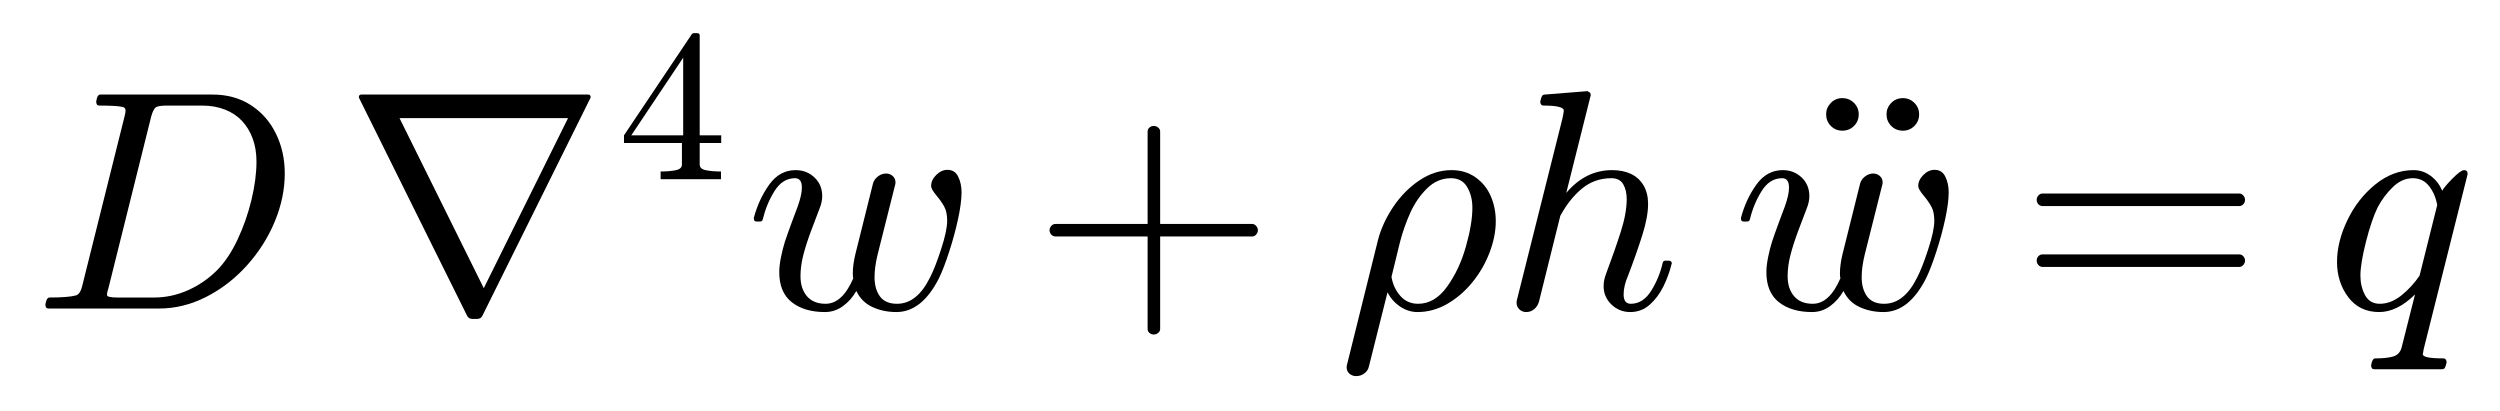
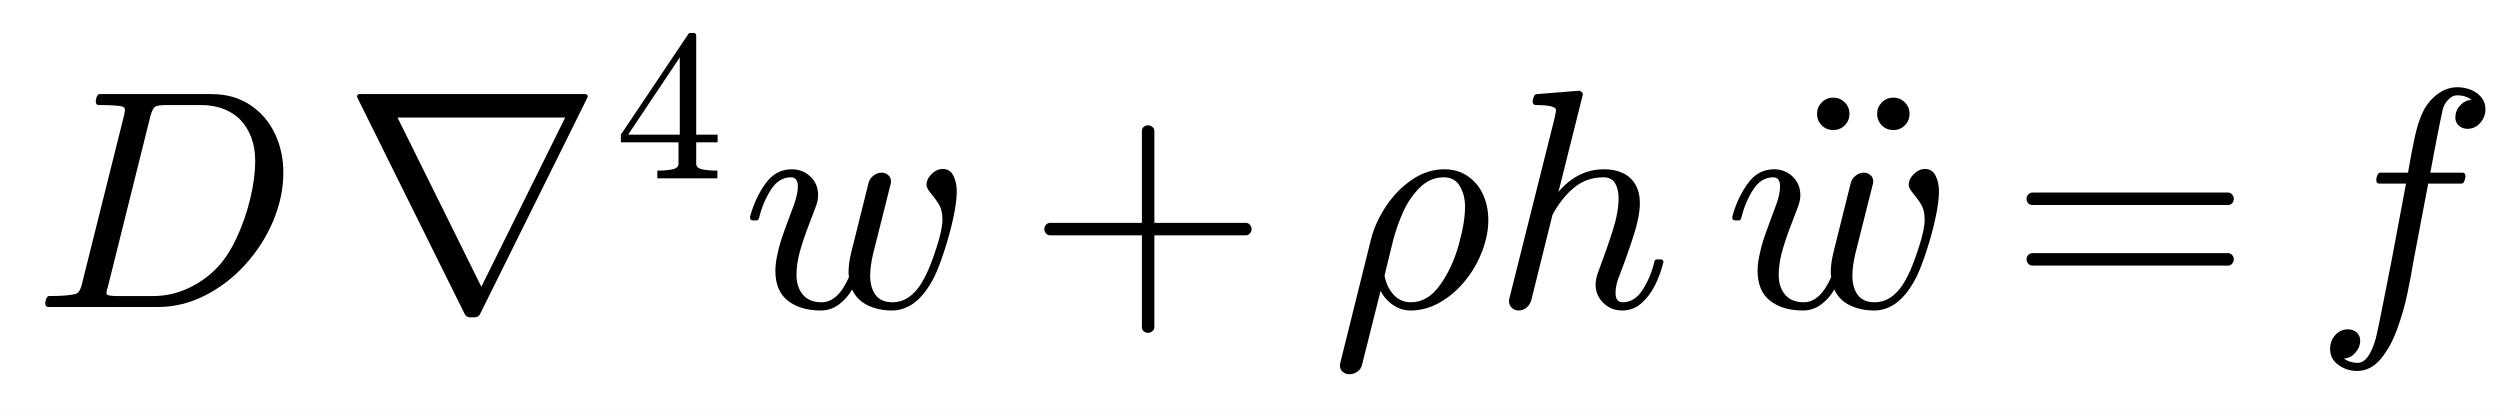
- <svg xmlns="http://www.w3.org/2000/svg" xmlns:xlink="http://www.w3.org/1999/xlink" width="271.38pt" height="44.6pt" viewBox="0 0 271.38 44.6" version="1.1">
+ <svg xmlns="http://www.w3.org/2000/svg" xmlns:xlink="http://www.w3.org/1999/xlink" width="272.74pt" height="44.6pt" viewBox="0 0 272.74 44.6" version="1.1">
  <defs>
    <style type="text/css">*{stroke-linejoin: round; stroke-linecap: butt}</style>
  </defs>
  <g id="figure_1">
    <g id="patch_1">
-       <path d="M 0 44.6  L 271.38 44.6  L 271.38 0  L 0 0  z " style="fill: #ffffff" />
+       <path d="M 0 44.6  L 272.74 44.6  L 272.74 0  L 0 0  z " style="fill: #ffffff" />
    </g>
    <g id="text_1">
      <g transform="translate(3.6 33.52) scale(0.34 -0.34)">
        <defs>
          <path id="Cmmi10-3b" d="M 313 0  Q 250 0 250 84  Q 253 100 262 139  Q 272 178 289 201  Q 306 225 331 225  Q 722 225 878 269  Q 959 297 997 441  L 1875 3956  Q 1888 4019 1888 4044  Q 1888 4113 1813 4122  Q 1691 4147 1350 4147  Q 1288 4147 1288 4231  Q 1291 4247 1300 4286  Q 1309 4325 1326 4348  Q 1344 4372 1369 4372  L 3669 4372  Q 4116 4372 4450 4155  Q 4784 3938 4962 3570  Q 5141 3203 5141 2759  Q 5141 2269 4937 1778  Q 4734 1288 4368 881  Q 4003 475 3534 237  Q 3066 0 2572 0  L 313 0  z M 1509 275  Q 1509 225 1728 225  L 2472 225  Q 2828 225 3159 372  Q 3491 519 3750 775  Q 3991 1016 4175 1406  Q 4359 1797 4461 2222  Q 4563 2647 4563 3003  Q 4563 3263 4486 3472  Q 4409 3681 4270 3831  Q 4131 3981 3922 4064  Q 3713 4147 3450 4147  L 2747 4147  Q 2572 4147 2515 4117  Q 2459 4088 2413 3928  L 1538 416  Q 1509 338 1509 275  z " transform="scale(0.015625)" />
          <path id="Cmsy10-6e" d="M 2503 -141  L 300 4300  Q 300 4306 298 4311  Q 297 4316 294 4319  Q 294 4372 347 4372  L 4978 4372  Q 5031 4372 5031 4319  Q 5031 4313 5029 4309  Q 5028 4306 5025 4300  L 2822 -141  Q 2791 -213 2706 -213  L 2619 -213  Q 2534 -213 2503 -141  z M 2847 416  L 4569 3891  L 1125 3891  L 2847 416  z " transform="scale(0.015625)" />
          <path id="Cmr10-3b" d="M 178 1056  L 178 1281  L 2156 4231  Q 2178 4263 2222 4263  L 2316 4263  Q 2388 4263 2388 4191  L 2388 1281  L 3016 1281  L 3016 1056  L 2388 1056  L 2388 428  Q 2388 297 2575 261  Q 2763 225 3009 225  L 3009 0  L 1247 0  L 1247 225  Q 1494 225 1681 261  Q 1869 297 1869 428  L 1869 1056  L 178 1056  z M 391 1281  L 1906 1281  L 1906 3547  L 391 1281  z " transform="scale(0.015625)" />
          <path id="Cmmi10-6a" d="M 691 744  Q 691 878 727 1053  Q 763 1228 806 1364  Q 850 1500 954 1781  Q 1059 2063 1069 2088  Q 1153 2322 1153 2472  Q 1153 2663 1013 2663  Q 759 2663 595 2402  Q 431 2141 353 1819  Q 341 1778 300 1778  L 225 1778  Q 172 1778 172 1838  L 172 1856  Q 275 2238 487 2533  Q 700 2828 1025 2828  Q 1253 2828 1411 2678  Q 1569 2528 1569 2297  Q 1569 2178 1516 2047  Q 1441 1853 1339 1581  Q 1238 1309 1181 1087  Q 1125 866 1125 659  Q 1125 409 1256 253  Q 1388 97 1638 97  Q 1978 97 2203 616  Q 2194 653 2194 722  Q 2194 894 2247 1113  L 2606 2553  Q 2628 2638 2706 2698  Q 2784 2759 2875 2759  Q 2950 2759 3008 2709  Q 3066 2659 3066 2578  Q 3066 2541 3059 2528  L 2700 1100  Q 2638 844 2638 641  Q 2638 400 2748 248  Q 2859 97 3097 97  Q 3509 97 3775 641  Q 3875 834 3998 1212  Q 4122 1591 4122 1791  Q 4122 1975 4062 2083  Q 4003 2191 3898 2316  Q 3794 2441 3794 2503  Q 3794 2625 3898 2729  Q 4003 2834 4128 2834  Q 4281 2834 4348 2693  Q 4416 2553 4416 2375  Q 4416 2159 4344 1826  Q 4272 1494 4162 1158  Q 4053 822 3956 622  Q 3606 -72 3084 -72  Q 2816 -72 2594 31  Q 2372 134 2266 359  Q 2163 175 1995 51  Q 1828 -72 1625 -72  Q 1203 -72 947 129  Q 691 331 691 744  z " transform="scale(0.015625)" />
          <path id="Cmr10-4c" d="M 481 1472  Q 428 1472 393 1512  Q 359 1553 359 1600  Q 359 1647 393 1687  Q 428 1728 481 1728  L 2363 1728  L 2363 3616  Q 2363 3666 2400 3698  Q 2438 3731 2491 3731  Q 2538 3731 2578 3698  Q 2619 3666 2619 3616  L 2619 1728  L 4500 1728  Q 4547 1728 4581 1687  Q 4616 1647 4616 1600  Q 4616 1553 4581 1512  Q 4547 1472 4500 1472  L 2619 1472  L 2619 -416  Q 2619 -466 2578 -498  Q 2538 -531 2491 -531  Q 2438 -531 2400 -498  Q 2363 -466 2363 -416  L 2363 1472  L 481 1472  z " transform="scale(0.015625)" />
          <path id="Cmmi10-27" d="M 178 -1203  Q 178 -1166 184 -1153  L 819 1403  Q 909 1747 1129 2076  Q 1350 2406 1662 2617  Q 1975 2828 2322 2828  Q 2600 2828 2808 2683  Q 3016 2538 3120 2302  Q 3225 2066 3225 1784  Q 3225 1475 3098 1144  Q 2972 813 2748 538  Q 2525 263 2234 95  Q 1944 -72 1625 -72  Q 1438 -72 1272 39  Q 1106 150 1013 331  L 634 -1178  Q 616 -1269 541 -1325  Q 466 -1381 372 -1381  Q 294 -1381 236 -1332  Q 178 -1284 178 -1203  z M 1638 97  Q 1978 97 2229 445  Q 2481 794 2614 1264  Q 2747 1734 2747 2059  Q 2747 2303 2640 2483  Q 2534 2663 2309 2663  Q 2031 2663 1818 2452  Q 1606 2241 1478 1956  Q 1350 1672 1269 1363  L 1094 647  Q 1134 416 1276 256  Q 1419 97 1638 97  z " transform="scale(0.015625)" />
          <path id="Cmmi10-5f" d="M 341 116  Q 341 153 347 172  L 1275 3872  Q 1300 3981 1306 4044  Q 1306 4147 891 4147  Q 825 4147 825 4231  Q 828 4247 839 4287  Q 850 4328 867 4350  Q 884 4372 916 4372  L 1778 4441  L 1797 4441  Q 1797 4434 1819 4423  Q 1841 4413 1844 4409  Q 1856 4378 1856 4359  L 1356 2363  Q 1750 2828 2291 2828  Q 2516 2828 2680 2750  Q 2844 2672 2936 2514  Q 3028 2356 3028 2138  Q 3028 1875 2911 1503  Q 2794 1131 2619 672  Q 2528 463 2528 288  Q 2528 97 2675 97  Q 2925 97 3092 364  Q 3259 631 3328 941  Q 3341 978 3378 978  L 3456 978  Q 3481 978 3497 961  Q 3513 944 3513 922  Q 3513 916 3506 903  Q 3450 672 3339 448  Q 3228 225 3059 76  Q 2891 -72 2663 -72  Q 2438 -72 2278 83  Q 2119 238 2119 459  Q 2119 578 2169 709  Q 2350 1191 2470 1569  Q 2591 1947 2591 2234  Q 2591 2419 2519 2541  Q 2447 2663 2278 2663  Q 1934 2663 1678 2452  Q 1422 2241 1234 1894  L 800 147  Q 775 50 703 -11  Q 631 -72 538 -72  Q 456 -72 398 -17  Q 341 38 341 116  z " transform="scale(0.015625)" />
          <path id="Cmr10-5b" d="M 647 3950  Q 647 4084 742 4182  Q 838 4281 978 4281  Q 1119 4281 1216 4184  Q 1313 4088 1313 3950  Q 1313 3809 1216 3712  Q 1119 3616 978 3616  Q 838 3616 742 3714  Q 647 3813 647 3950  z M 1881 3950  Q 1881 4084 1976 4182  Q 2072 4281 2216 4281  Q 2353 4281 2450 4184  Q 2547 4088 2547 3950  Q 2547 3809 2450 3712  Q 2353 3616 2216 3616  Q 2072 3616 1976 3714  Q 1881 3813 1881 3950  z " transform="scale(0.015625)" />
          <path id="Cmr10-29" d="M 481 850  Q 428 850 393 890  Q 359 931 359 978  Q 359 1031 393 1068  Q 428 1106 481 1106  L 4500 1106  Q 4547 1106 4581 1068  Q 4616 1031 4616 978  Q 4616 931 4581 890  Q 4547 850 4500 850  L 481 850  z M 481 2094  Q 428 2094 393 2131  Q 359 2169 359 2222  Q 359 2269 393 2309  Q 428 2350 481 2350  L 4500 2350  Q 4547 2350 4581 2309  Q 4616 2269 4616 2222  Q 4616 2169 4581 2131  Q 4547 2094 4500 2094  L 481 2094  z " transform="scale(0.015625)" />
-           <path id="Cmmi10-52" d="M 941 -1159  Q 963 -1019 1025 -1019  Q 1256 -1019 1389 -981  Q 1522 -944 1563 -800  L 1838 288  Q 1472 -72 1106 -72  Q 703 -72 473 233  Q 244 538 244 953  Q 244 1363 455 1803  Q 666 2244 1027 2536  Q 1388 2828 1806 2828  Q 2000 2828 2156 2712  Q 2313 2597 2394 2406  Q 2431 2481 2601 2654  Q 2772 2828 2841 2828  Q 2913 2828 2913 2747  L 2016 -825  Q 2000 -919 1997 -934  Q 1997 -1019 2419 -1019  Q 2450 -1019 2467 -1044  Q 2484 -1069 2484 -1100  Q 2463 -1184 2448 -1212  Q 2434 -1241 2375 -1241  L 1006 -1241  Q 941 -1241 941 -1159  z M 1119 97  Q 1344 97 1558 267  Q 1772 438 1931 672  L 2291 2113  Q 2253 2338 2126 2500  Q 2000 2663 1791 2663  Q 1575 2663 1389 2486  Q 1203 2309 1075 2069  Q 950 1813 836 1366  Q 722 919 722 672  Q 722 450 817 273  Q 913 97 1119 97  z " transform="scale(0.015625)" />
+           <path id="Cmmi10-57" d="M 622 -1056  Q 741 -1147 909 -1147  Q 1138 -1147 1281 -641  Q 1341 -397 1606 966  L 1900 2534  L 1350 2534  Q 1288 2534 1288 2619  Q 1313 2759 1369 2759  L 1941 2759  L 2016 3175  Q 2053 3369 2084 3508  Q 2116 3647 2152 3765  Q 2188 3884 2259 4031  Q 2369 4241 2555 4377  Q 2741 4513 2956 4513  Q 3097 4513 3230 4461  Q 3363 4409 3447 4306  Q 3531 4203 3531 4063  Q 3531 3900 3423 3779  Q 3316 3659 3163 3659  Q 3059 3659 2986 3723  Q 2913 3788 2913 3891  Q 2913 4031 3008 4136  Q 3103 4241 3244 4256  Q 3125 4347 2950 4347  Q 2853 4347 2767 4256  Q 2681 4166 2656 4063  Q 2616 3900 2478 3181  L 2400 2759  L 3059 2759  Q 3122 2759 3122 2675  Q 3119 2659 3109 2620  Q 3100 2581 3083 2557  Q 3066 2534 3041 2534  L 2356 2534  L 2059 972  Q 2003 631 1929 279  Q 1856 -72 1723 -442  Q 1591 -813 1384 -1063  Q 1178 -1313 897 -1313  Q 681 -1313 511 -1189  Q 341 -1066 341 -863  Q 341 -700 445 -579  Q 550 -459 709 -459  Q 816 -459 887 -523  Q 959 -588 959 -691  Q 959 -828 857 -942  Q 756 -1056 622 -1056  z " transform="scale(0.015625)" />
        </defs>
        <use xlink:href="#Cmmi10-3b" transform="translate(0 0.084203)" />
        <use xlink:href="#Cmsy10-6e" transform="translate(99.38189 0.084203)" />
        <use xlink:href="#Cmr10-3b" transform="translate(186.687 41.37344) scale(0.7)" />
        <use xlink:href="#Cmmi10-6a" transform="translate(227.4074 0.084203)" />
        <use xlink:href="#Cmr10-4c" transform="translate(318.8918 0.084203)" />
        <use xlink:href="#Cmmi10-27" transform="translate(416.5774 0.084203)" />
        <use xlink:href="#Cmmi10-5f" transform="translate(468.2864 0.084203)" />
        <use xlink:href="#Cmr10-5b" transform="translate(562.3324 0.365453)" />
        <use xlink:href="#Cmmi10-6a" transform="translate(542.5706 0.084203)" />
        <use xlink:href="#Cmr10-29" transform="translate(634.0551 0.084203)" />
-         <use xlink:href="#Cmmi10-52" transform="translate(731.7407 0.084203)" />
+         <use xlink:href="#Cmmi10-57" transform="translate(731.7407 0.084203)" />
      </g>
    </g>
  </g>
</svg>
